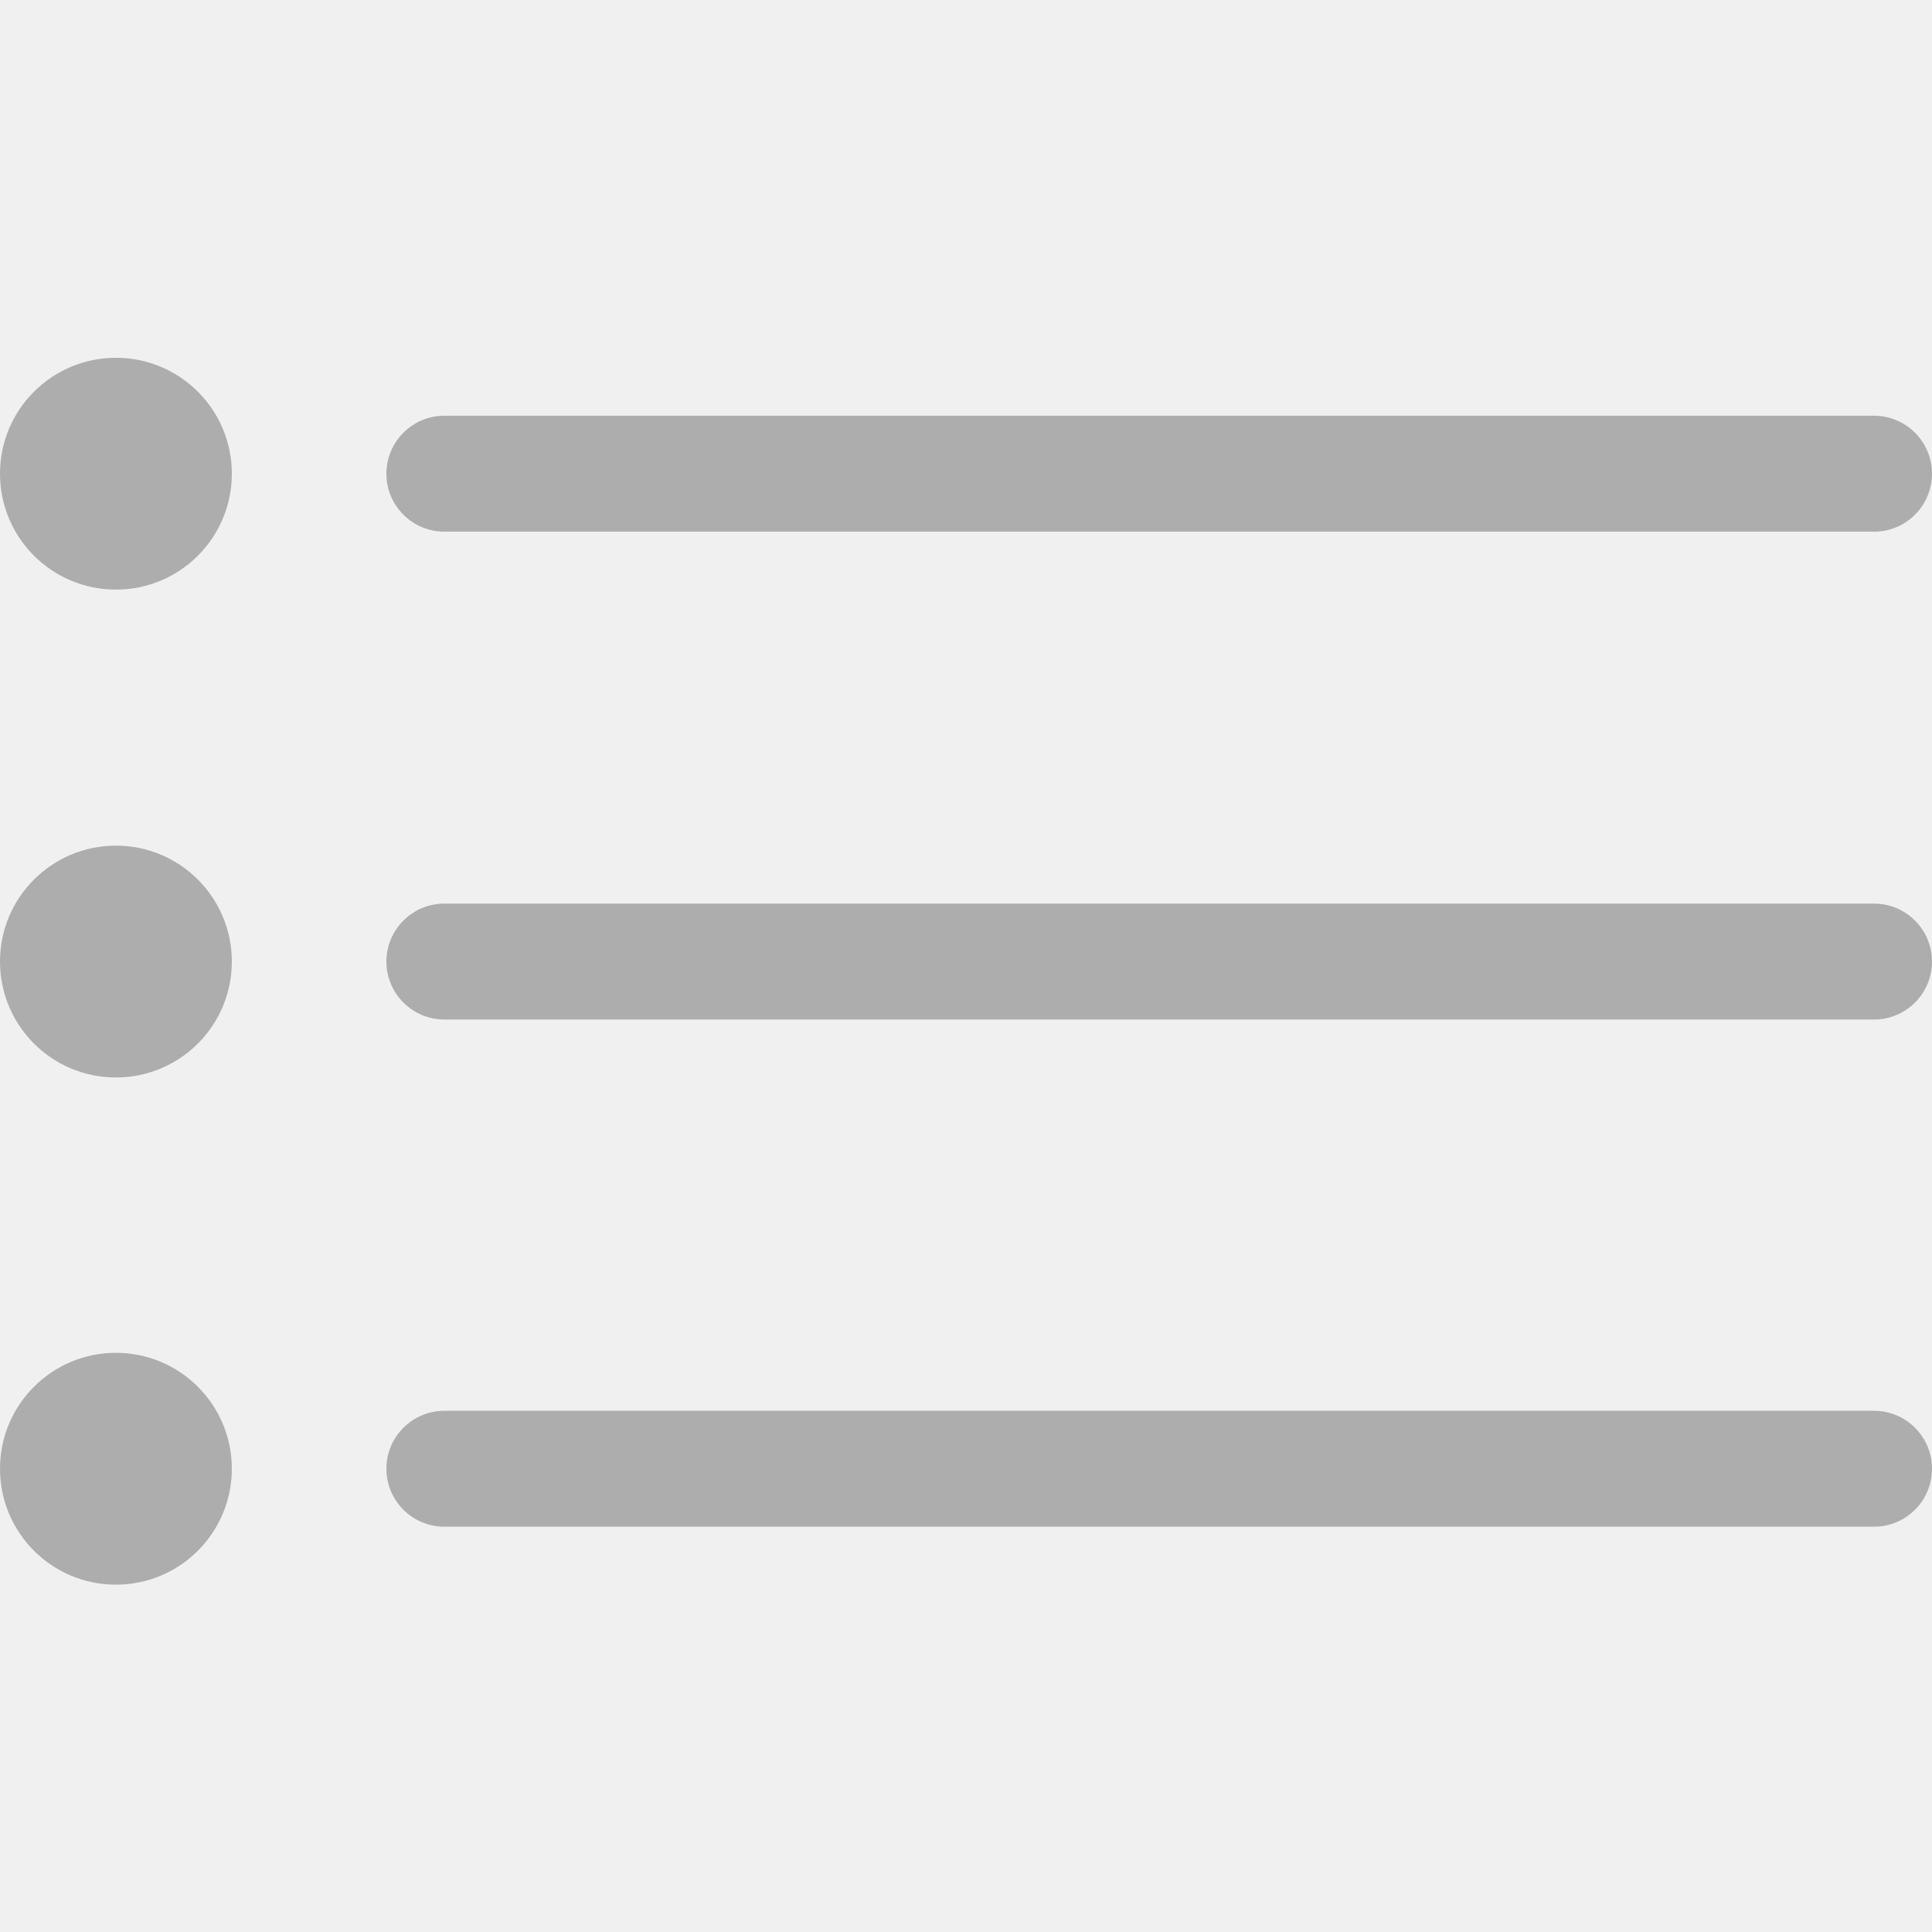
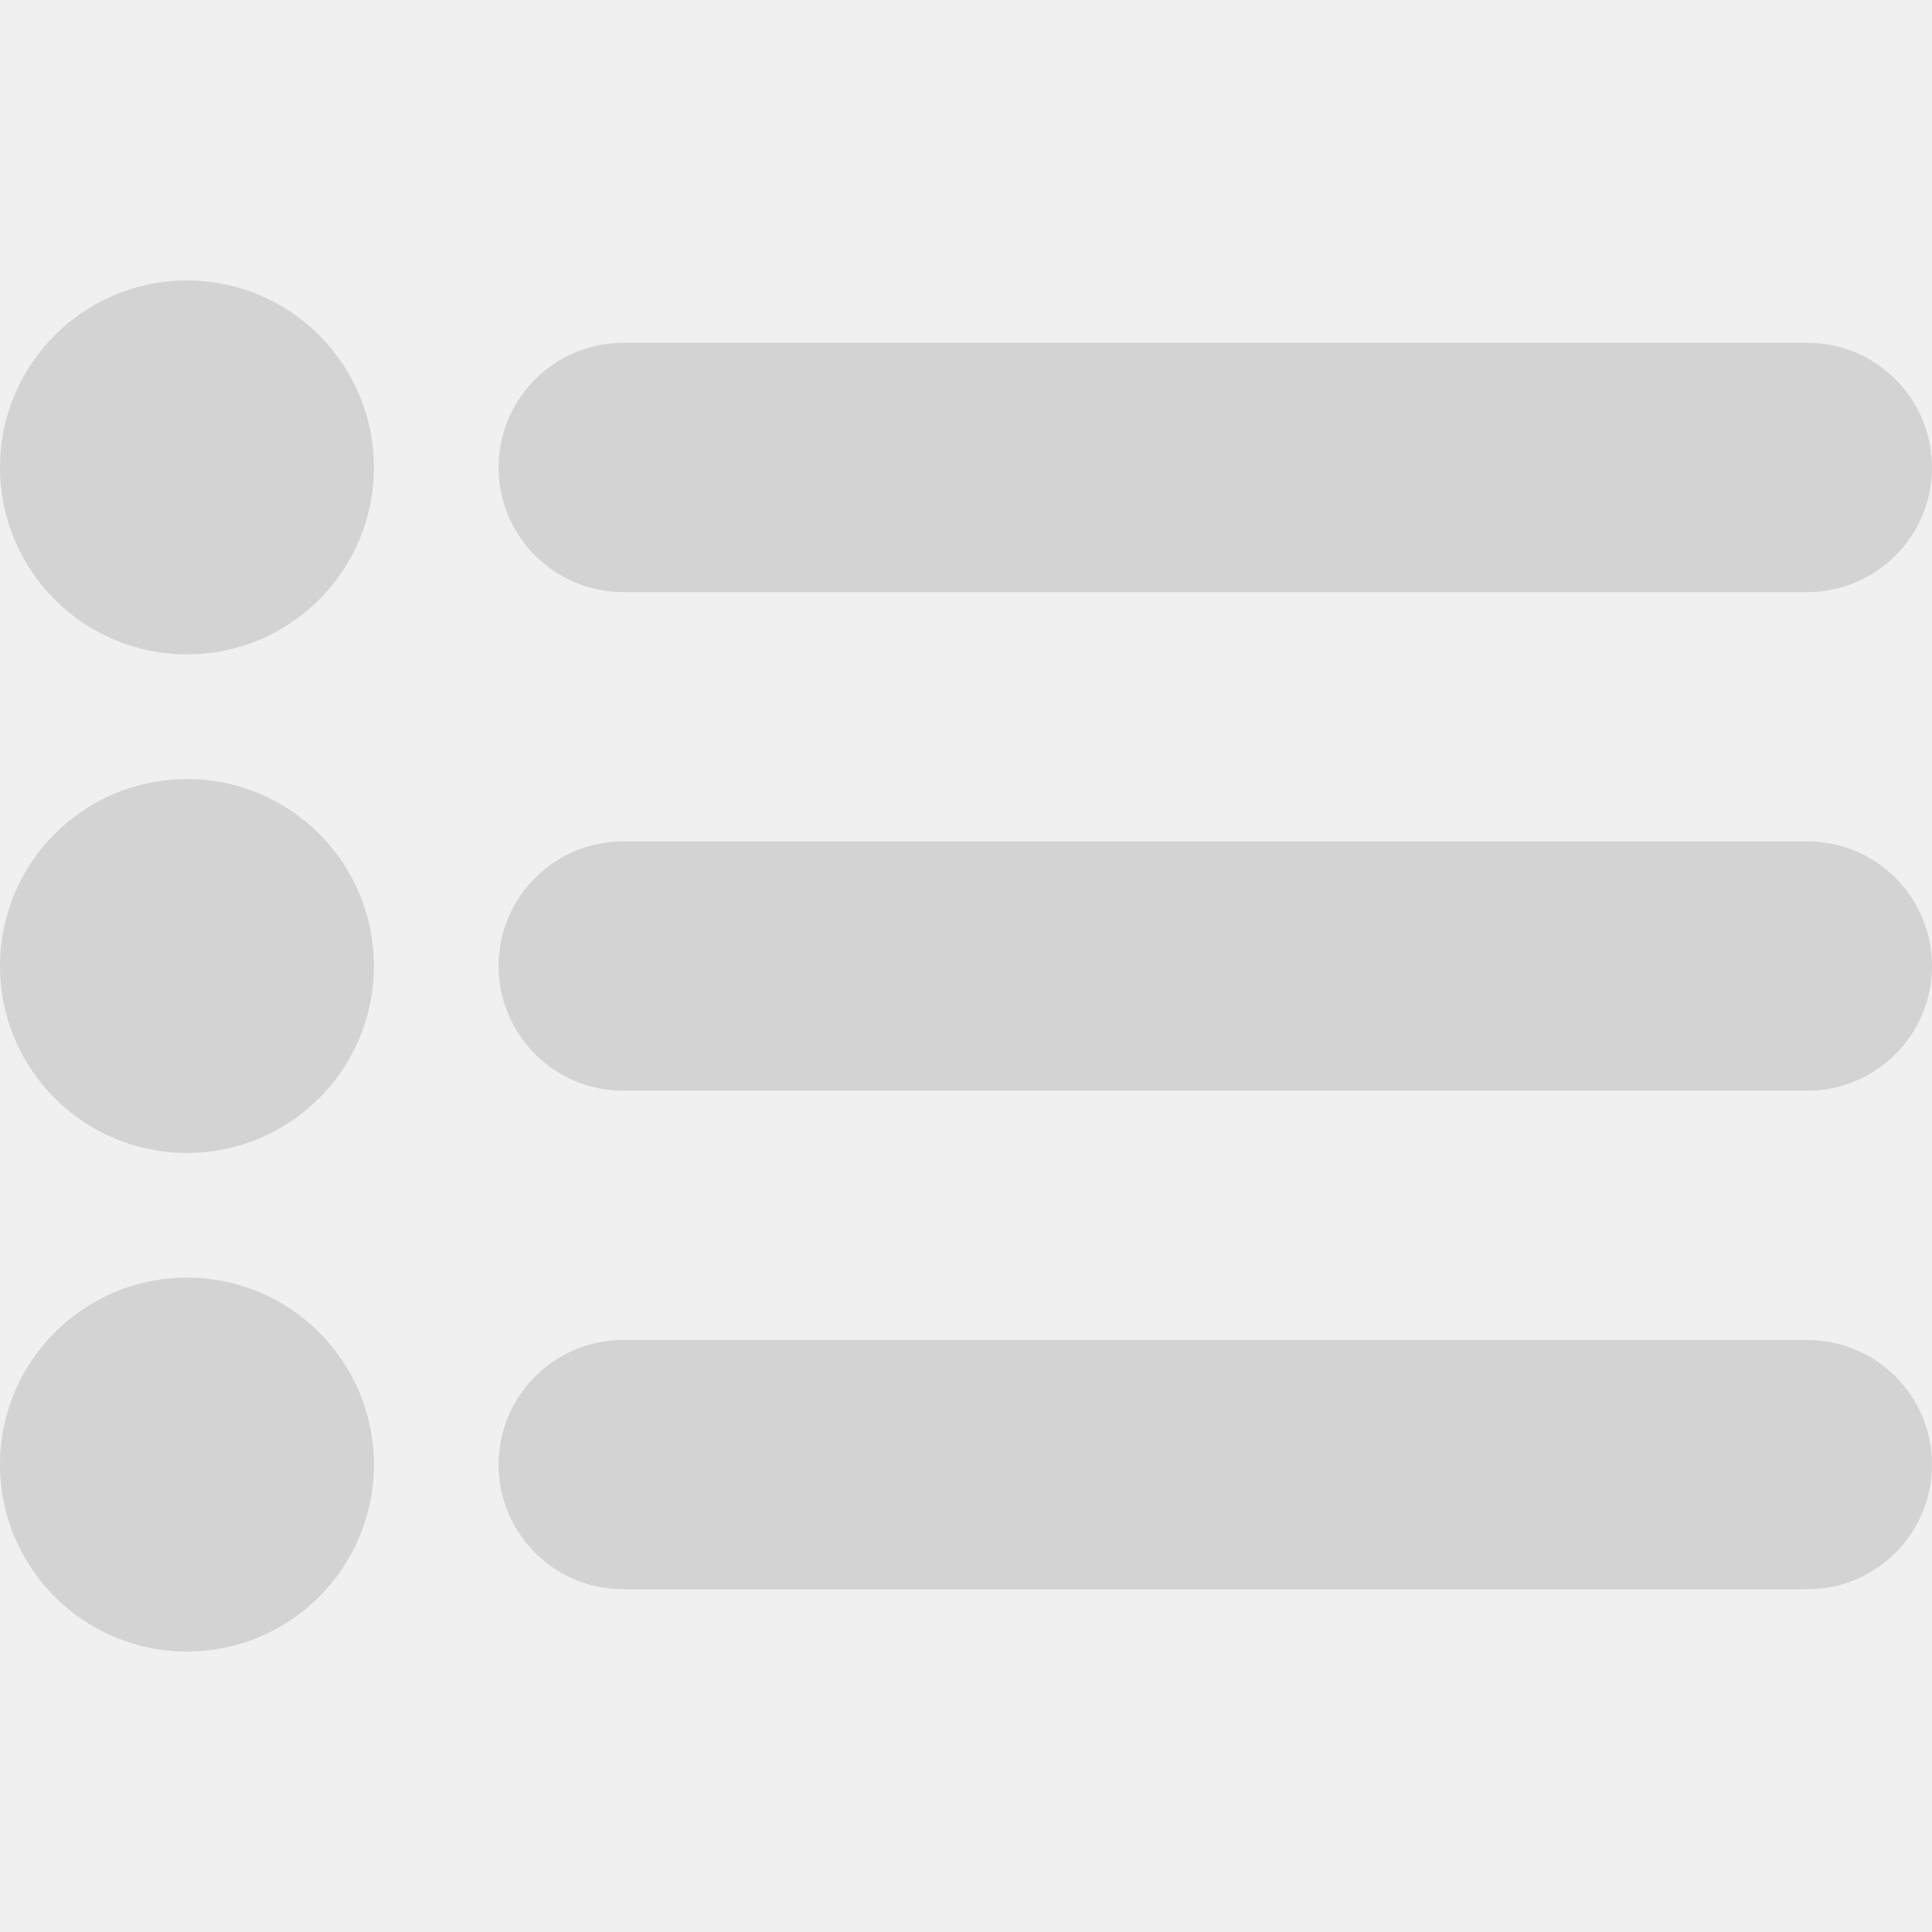
- <svg xmlns="http://www.w3.org/2000/svg" width="27" height="27" viewBox="0 0 27 27" fill="none">
-   <path d="M6.21 5.81H26.19C26.637 5.81 27 6.173 27 6.62C27 7.067 26.637 7.43 26.19 7.43H6.21C5.763 7.43 5.4 7.067 5.4 6.62C5.4 6.173 5.763 5.81 6.21 5.81ZM6.21 12.628H26.19C26.637 12.628 27 12.991 27 13.438C27 13.885 26.637 14.248 26.19 14.248H6.21C5.763 14.248 5.4 13.885 5.4 13.438C5.4 12.991 5.763 12.628 6.21 12.628ZM6.21 19.716H26.19C26.637 19.716 27 20.079 27 20.526C27 20.973 26.637 21.336 26.19 21.336H6.21C5.763 21.336 5.4 20.973 5.4 20.526C5.4 20.079 5.763 19.716 6.21 19.716ZM1.62 8.24C0.725 8.24 0 7.515 0 6.62C0 5.725 0.725 5 1.62 5C2.515 5 3.24 5.725 3.24 6.62C3.24 7.515 2.515 8.24 1.62 8.24ZM1.62 15.058C0.725 15.058 0 14.333 0 13.438C0 12.543 0.725 11.818 1.62 11.818C2.515 11.818 3.24 12.543 3.24 13.438C3.24 14.333 2.515 15.058 1.62 15.058ZM1.62 22.146C0.725 22.146 0 21.421 0 20.526C0 19.631 0.725 18.906 1.62 18.906C2.515 18.906 3.24 19.631 3.24 20.526C3.24 21.421 2.515 22.146 1.62 22.146Z" fill="#ADADAD" />
+ <svg xmlns="http://www.w3.org/2000/svg" width="30" height="30" viewBox="0 0 30 30" fill="none">
+   <g clip-path="url(#clip0_2299_2)">
+     <path fill-rule="evenodd" clip-rule="evenodd" d="M28.064 20.807H9.677C8.609 20.807 7.742 21.674 7.742 22.742C7.742 23.811 8.609 24.678 9.677 24.678H28.064C29.133 24.678 30 23.811 30 22.742C30 21.674 29.133 20.807 28.064 20.807ZM28.064 13.065H9.677C8.609 13.065 7.742 13.932 7.742 15C7.742 16.069 8.609 16.936 9.677 16.936H28.064C29.133 16.936 30 16.069 30 15C30 13.932 29.133 13.065 28.064 13.065ZM9.677 9.194H28.064C29.133 9.194 30 8.327 30 7.258C30 6.19 29.133 5.323 28.064 5.323H9.677C8.609 5.323 7.742 6.19 7.742 7.258C7.742 8.327 8.609 9.194 9.677 9.194ZM2.903 19.839C1.3 19.839 0 21.139 0 22.742C0 24.346 1.3 25.645 2.903 25.645C4.507 25.645 5.806 24.346 5.806 22.742C5.806 21.139 4.507 19.839 2.903 19.839ZM2.903 12.097C1.3 12.097 0 13.397 0 15C0 16.604 1.3 17.903 2.903 17.903C4.507 17.903 5.806 16.604 5.806 15C5.806 13.397 4.507 12.097 2.903 12.097ZM2.903 4.355C1.3 4.355 0 5.655 0 7.258C0 8.862 1.3 10.161 2.903 10.161C4.507 10.161 5.806 8.862 5.806 7.258C5.806 5.655 4.507 4.355 2.903 4.355Z" fill="#D3D3D3" />
+   </g>
+   <defs>
+     <clipPath id="clip0_2299_2">
+       <rect width="30" height="30" fill="white" />
+     </clipPath>
+   </defs>
</svg>
